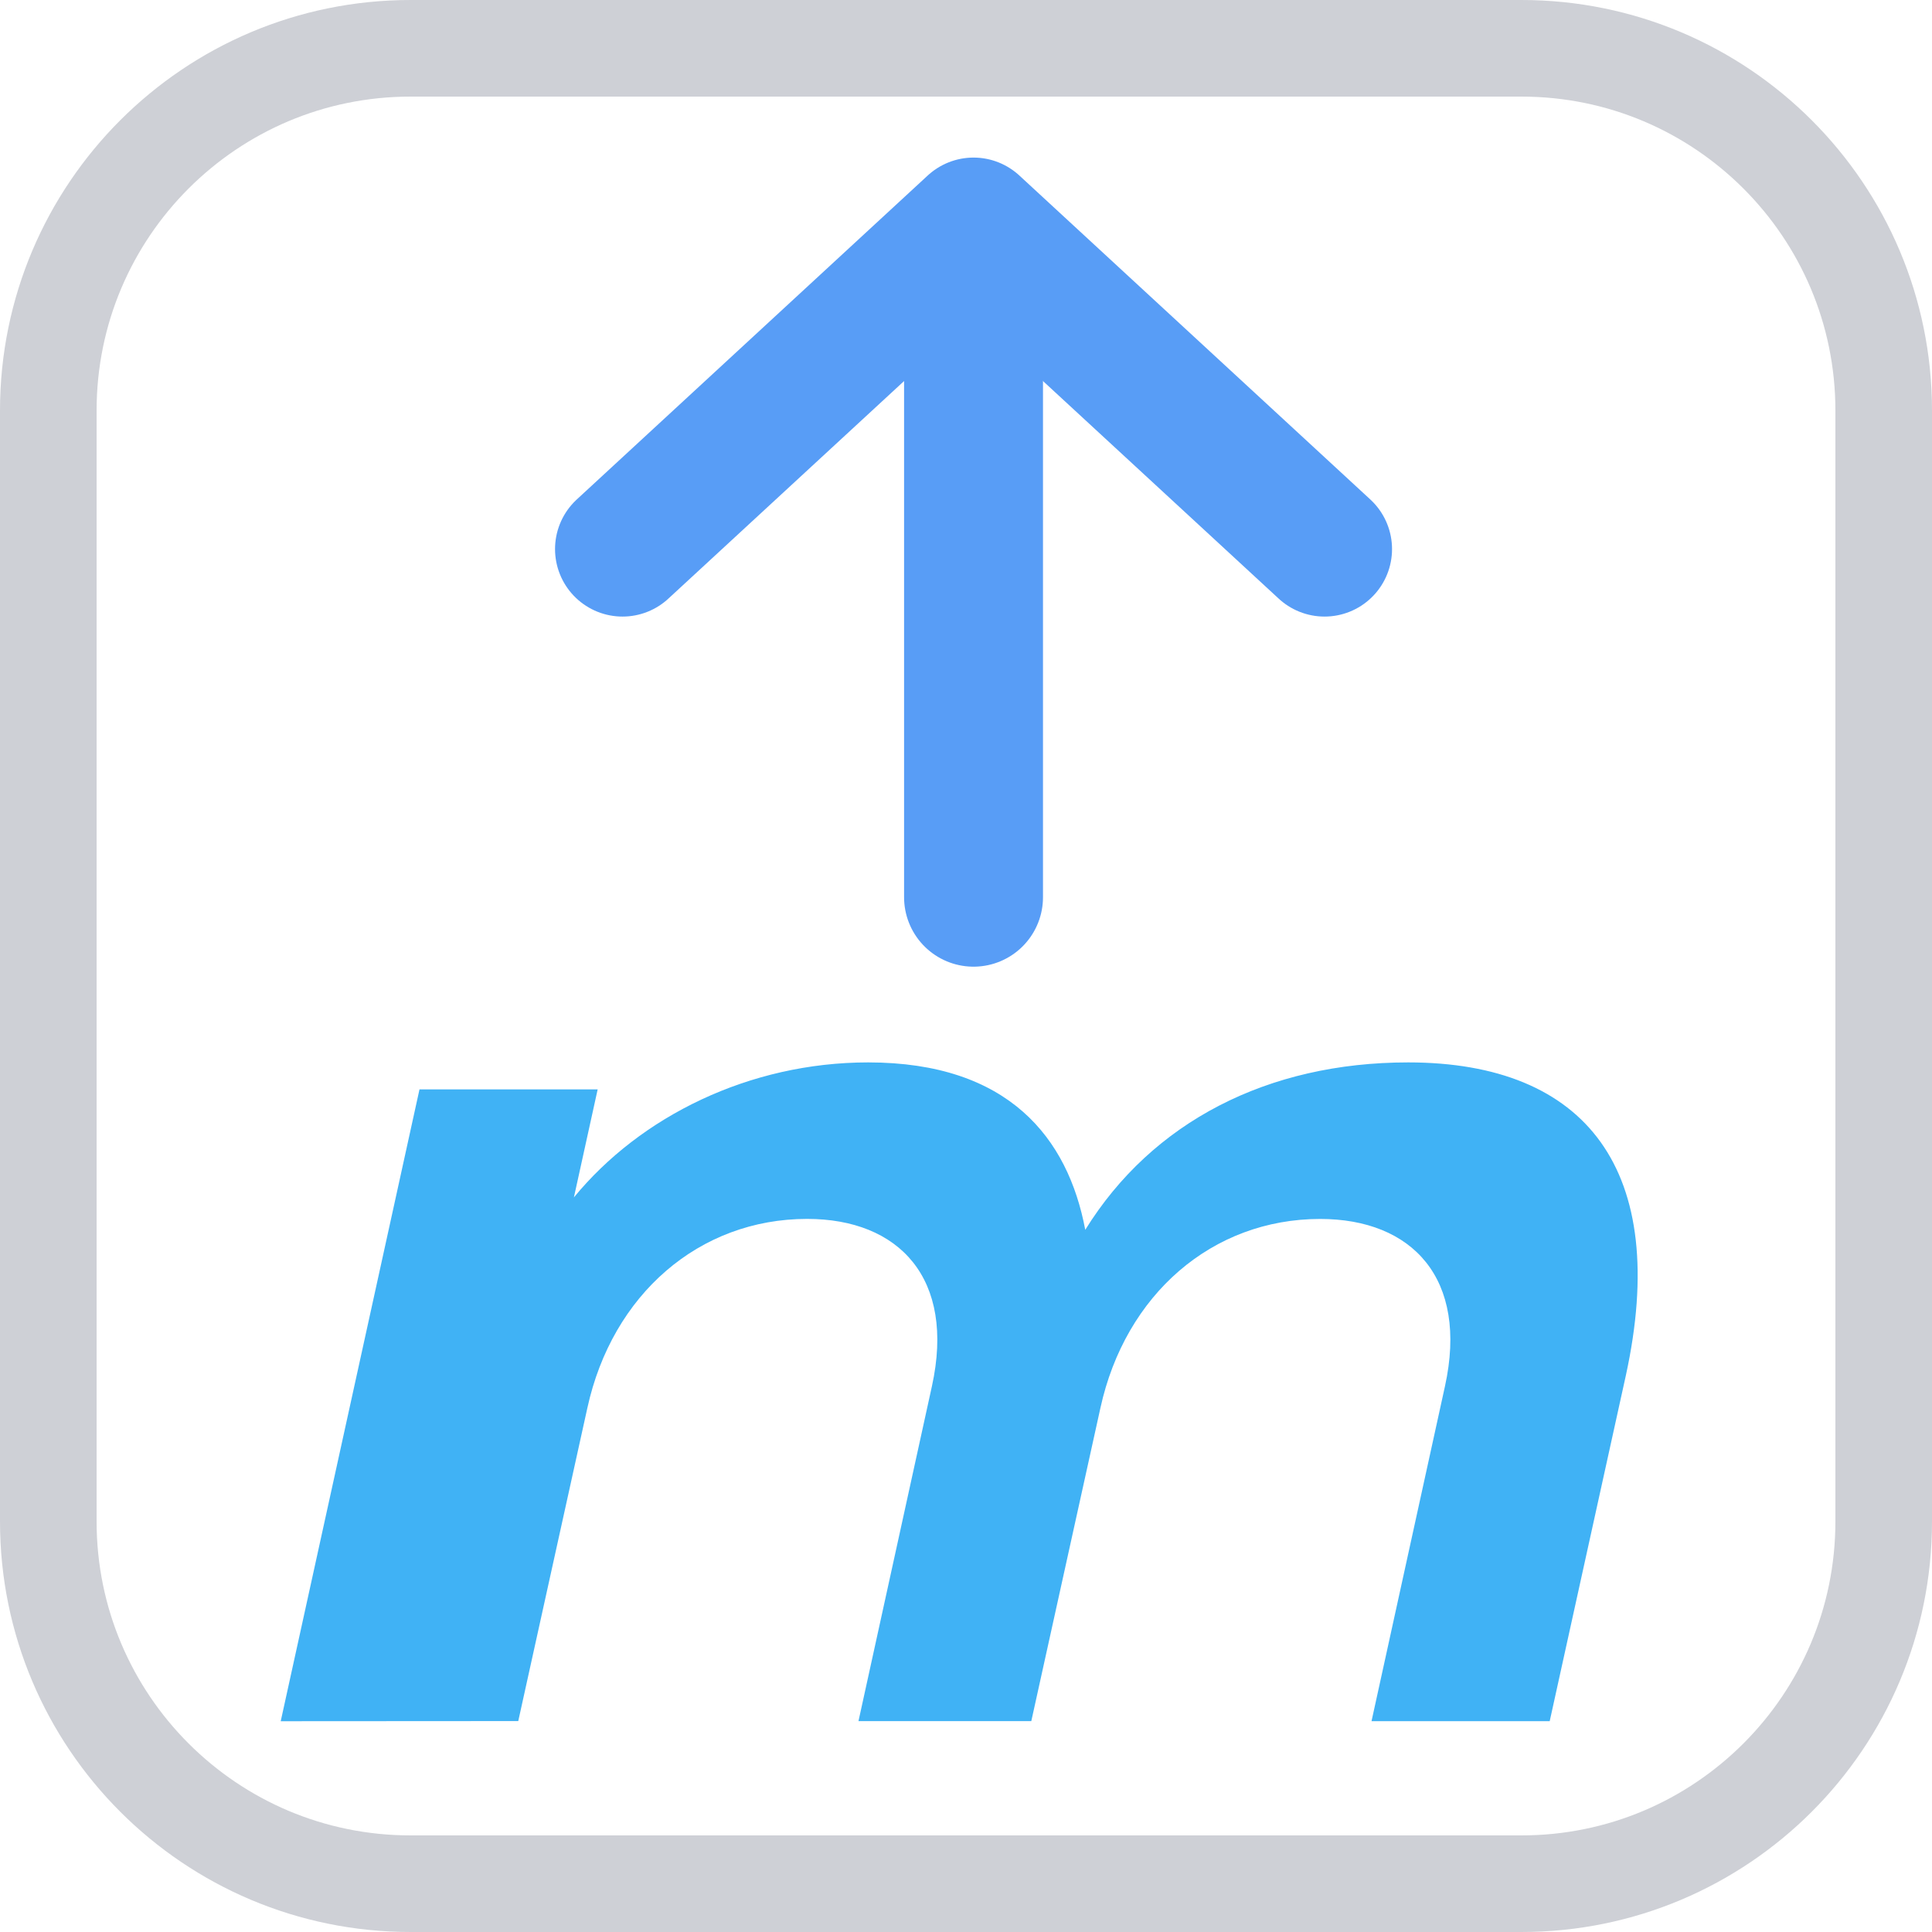
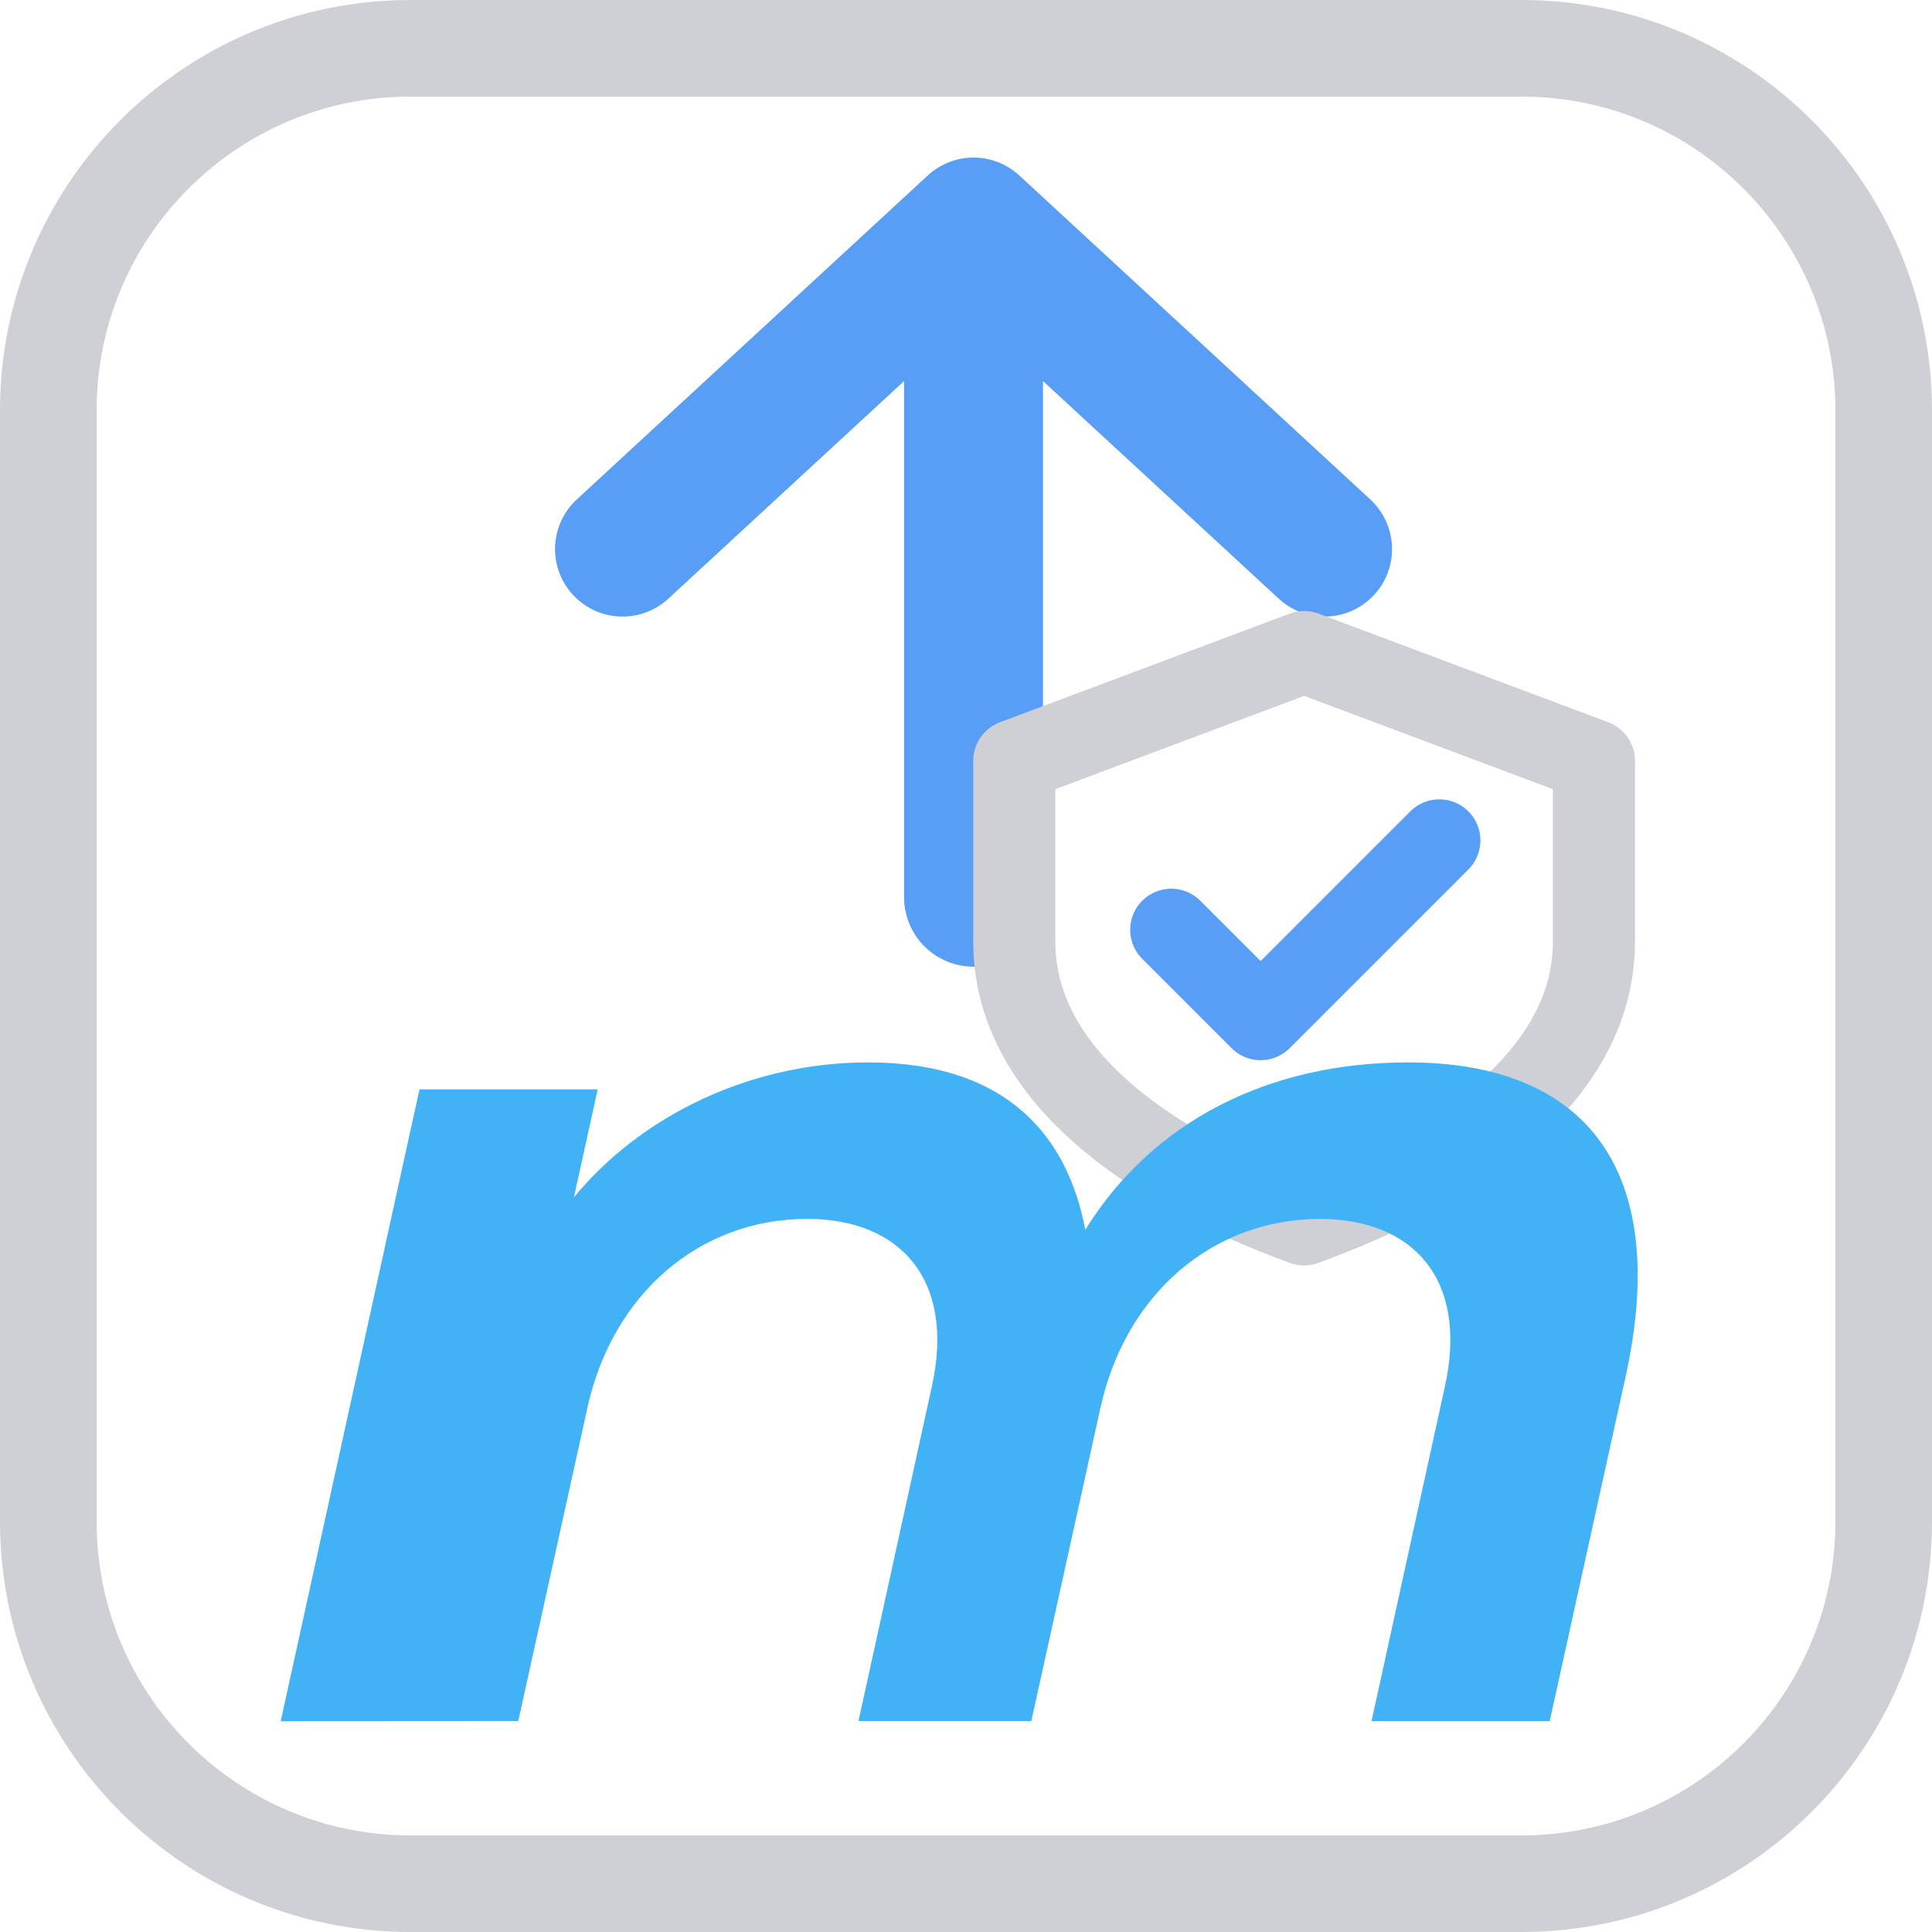
<svg xmlns="http://www.w3.org/2000/svg" width="40" height="40" viewBox="0 0 40 40" fill="none" version="1.1" id="svg19">
  <defs id="defs23" />
  <rect x="1" y="1" width="38" height="38" rx="7.5" stroke="#CED0D6" stroke-width="2" id="rect9" />
  <path d="M 20.156,18.576 V 6.741" stroke="#589df6" stroke-width="2.876" stroke-linecap="round" id="path11" />
  <path d="m 12.889,11.368 7.267,-6.708 7.267,6.708" stroke="#589df6" stroke-width="2.795" stroke-linecap="round" stroke-linejoin="round" id="path13" />
+   <path d="m 27,13.5 6,2.25 v 3.75 c 0,2.7 -2.7,4.65 -6,5.85 -3.3,-1.2 -6,-3.15 -6,-5.85 v -3.75 z" stroke="#CED0D6" stroke-width="1.7" stroke-linejoin="round" id="shield" />
+   <path d="m 24.25,19.25 1.85,1.85 3.7,-3.7" stroke="#589df6" stroke-width="1.7" stroke-linecap="round" stroke-linejoin="round" id="shield-check" />
  <path fill-rule="evenodd" clip-rule="evenodd" d="m 5.812,35.636 2.873,-13.081 h 3.689 l -0.492,2.236 c 1.375,-1.677 3.634,-2.795 6.093,-2.795 2.907,0 4.137,1.565 4.494,3.466 1.386,-2.236 3.779,-3.466 6.686,-3.466 3.689,0 5.433,2.236 4.506,6.484 l -1.576,7.155 h -3.689 l 1.52,-6.932 c 0.492,-2.236 -0.682,-3.466 -2.583,-3.466 -2.236,0 -4.036,1.565 -4.55,3.913 l -1.431,6.484 h -3.578 l 1.52,-6.932 c 0.492,-2.236 -0.682,-3.466 -2.583,-3.466 -2.236,0 -4.036,1.565 -4.55,3.913 l -1.431,6.484 z" fill="#40b2f5" id="path15" style="stroke-width:1.118" />
</svg>
